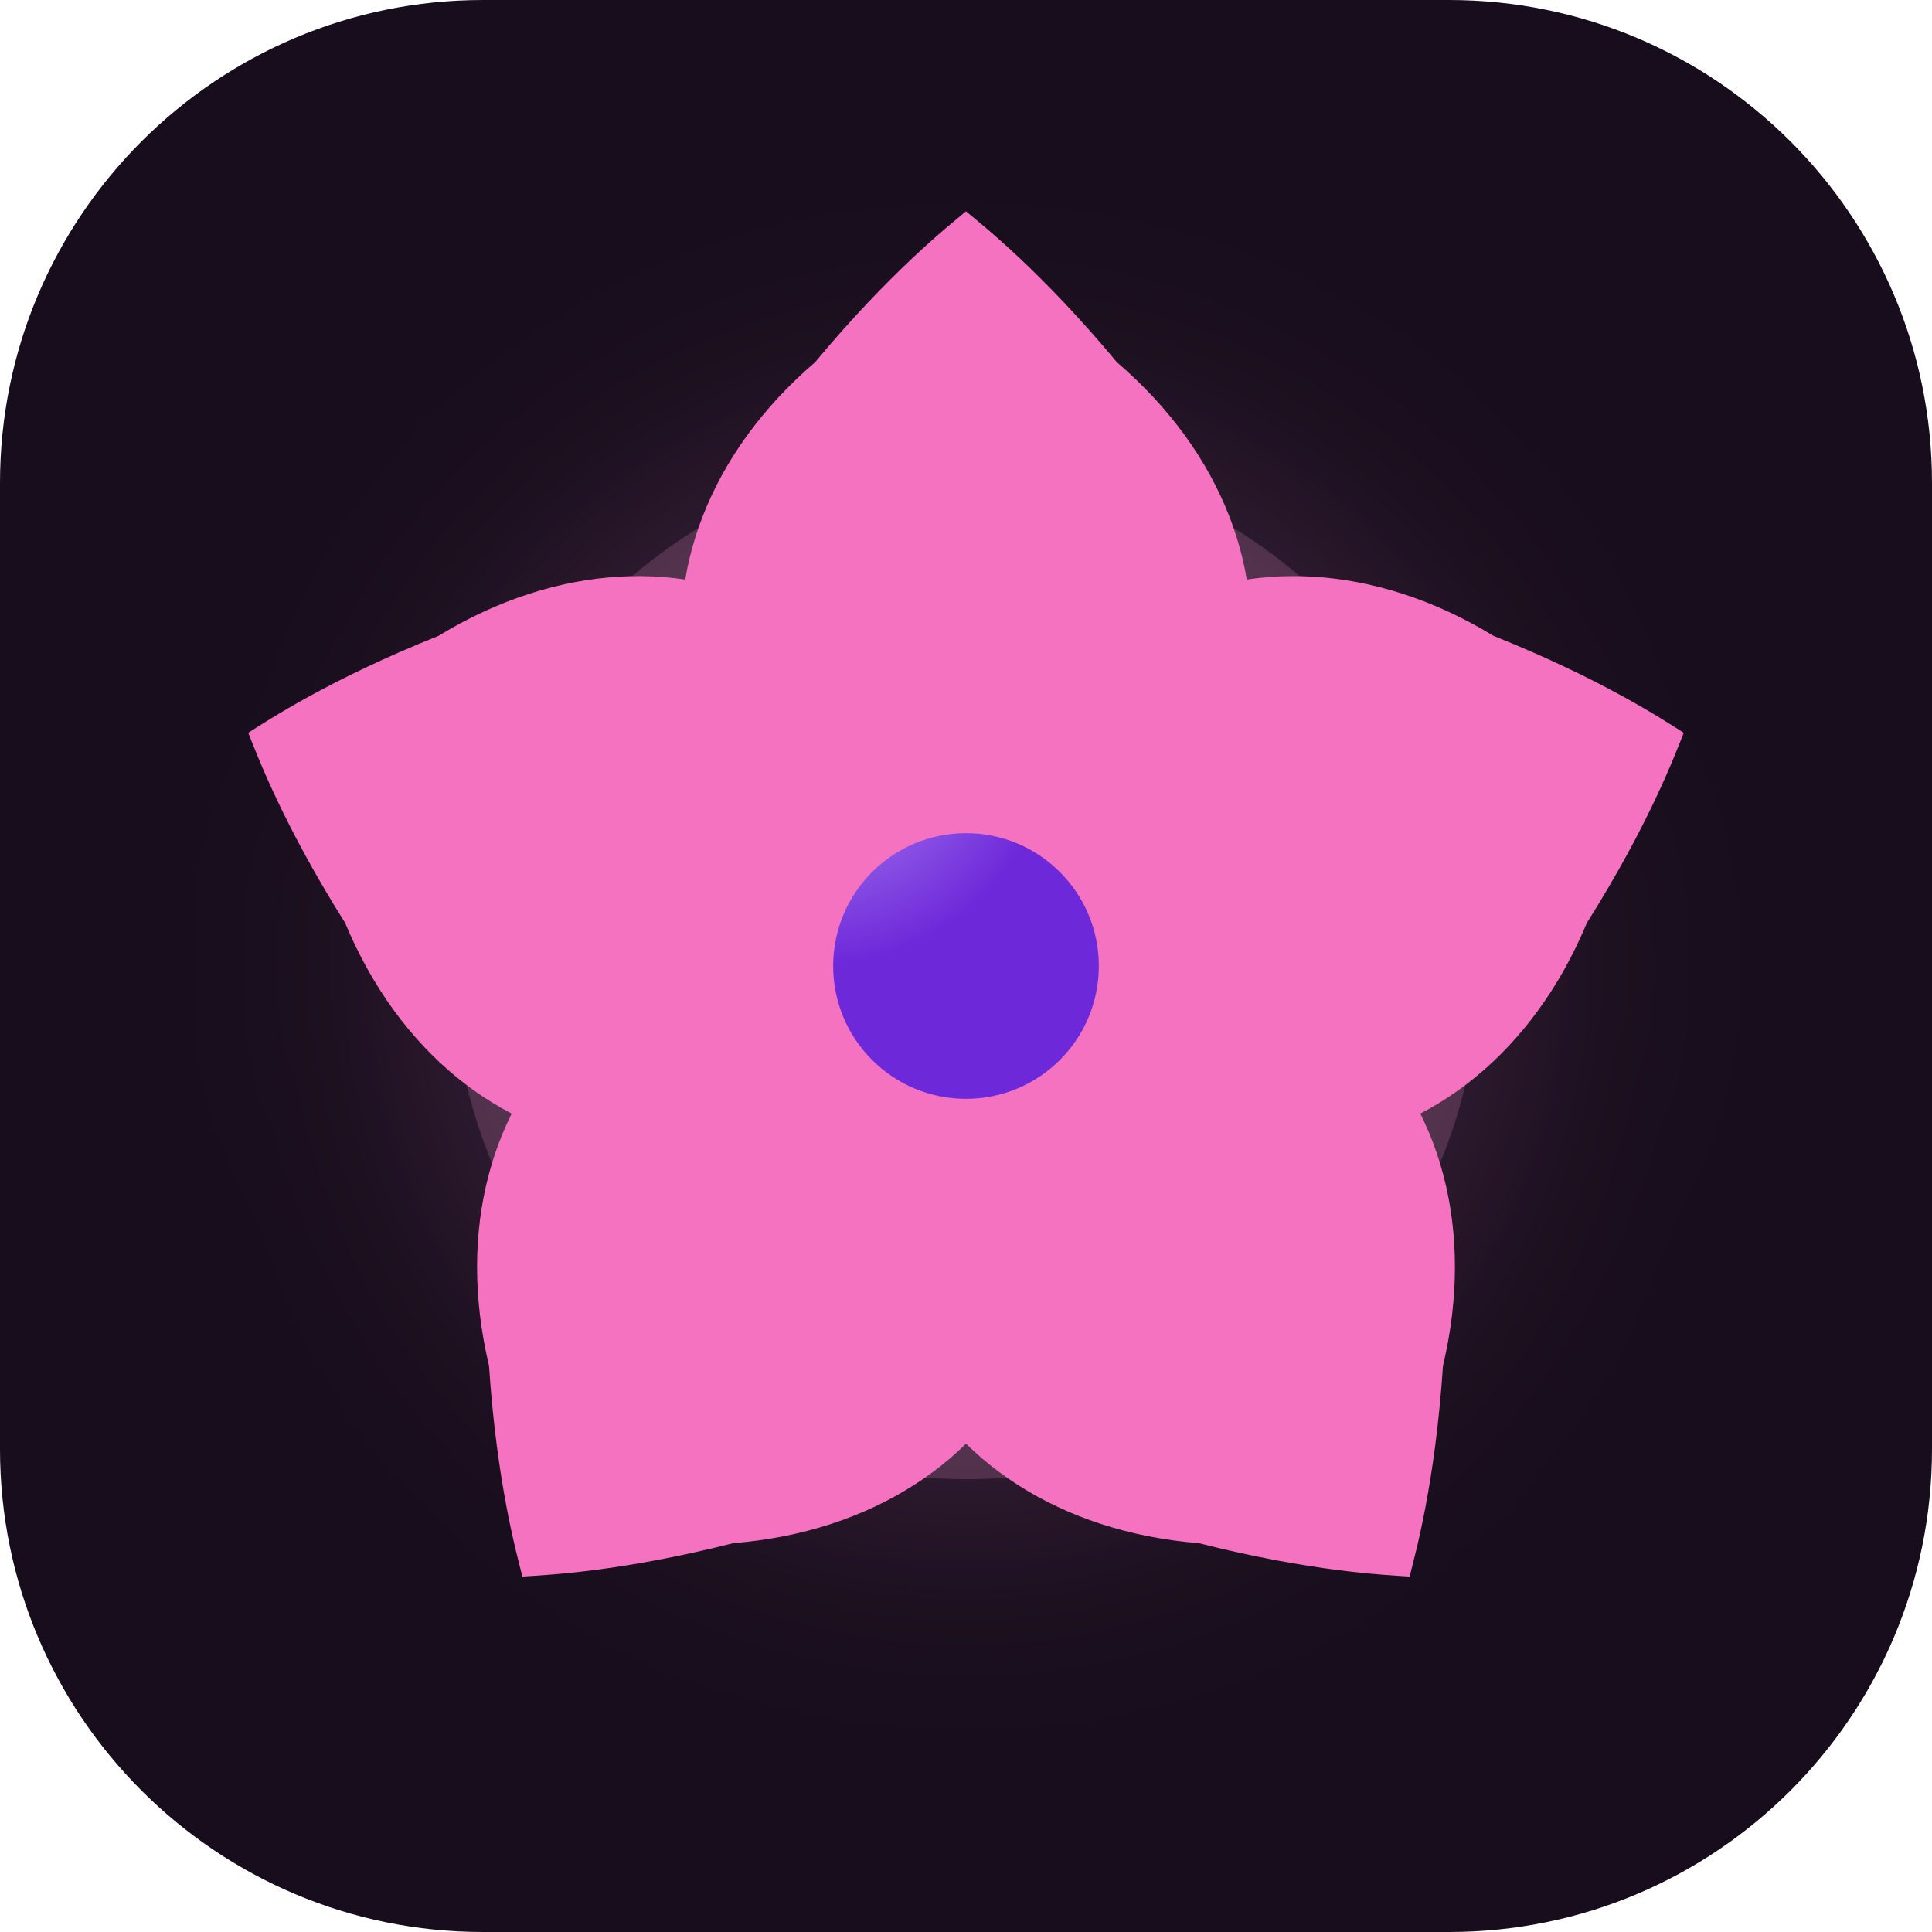
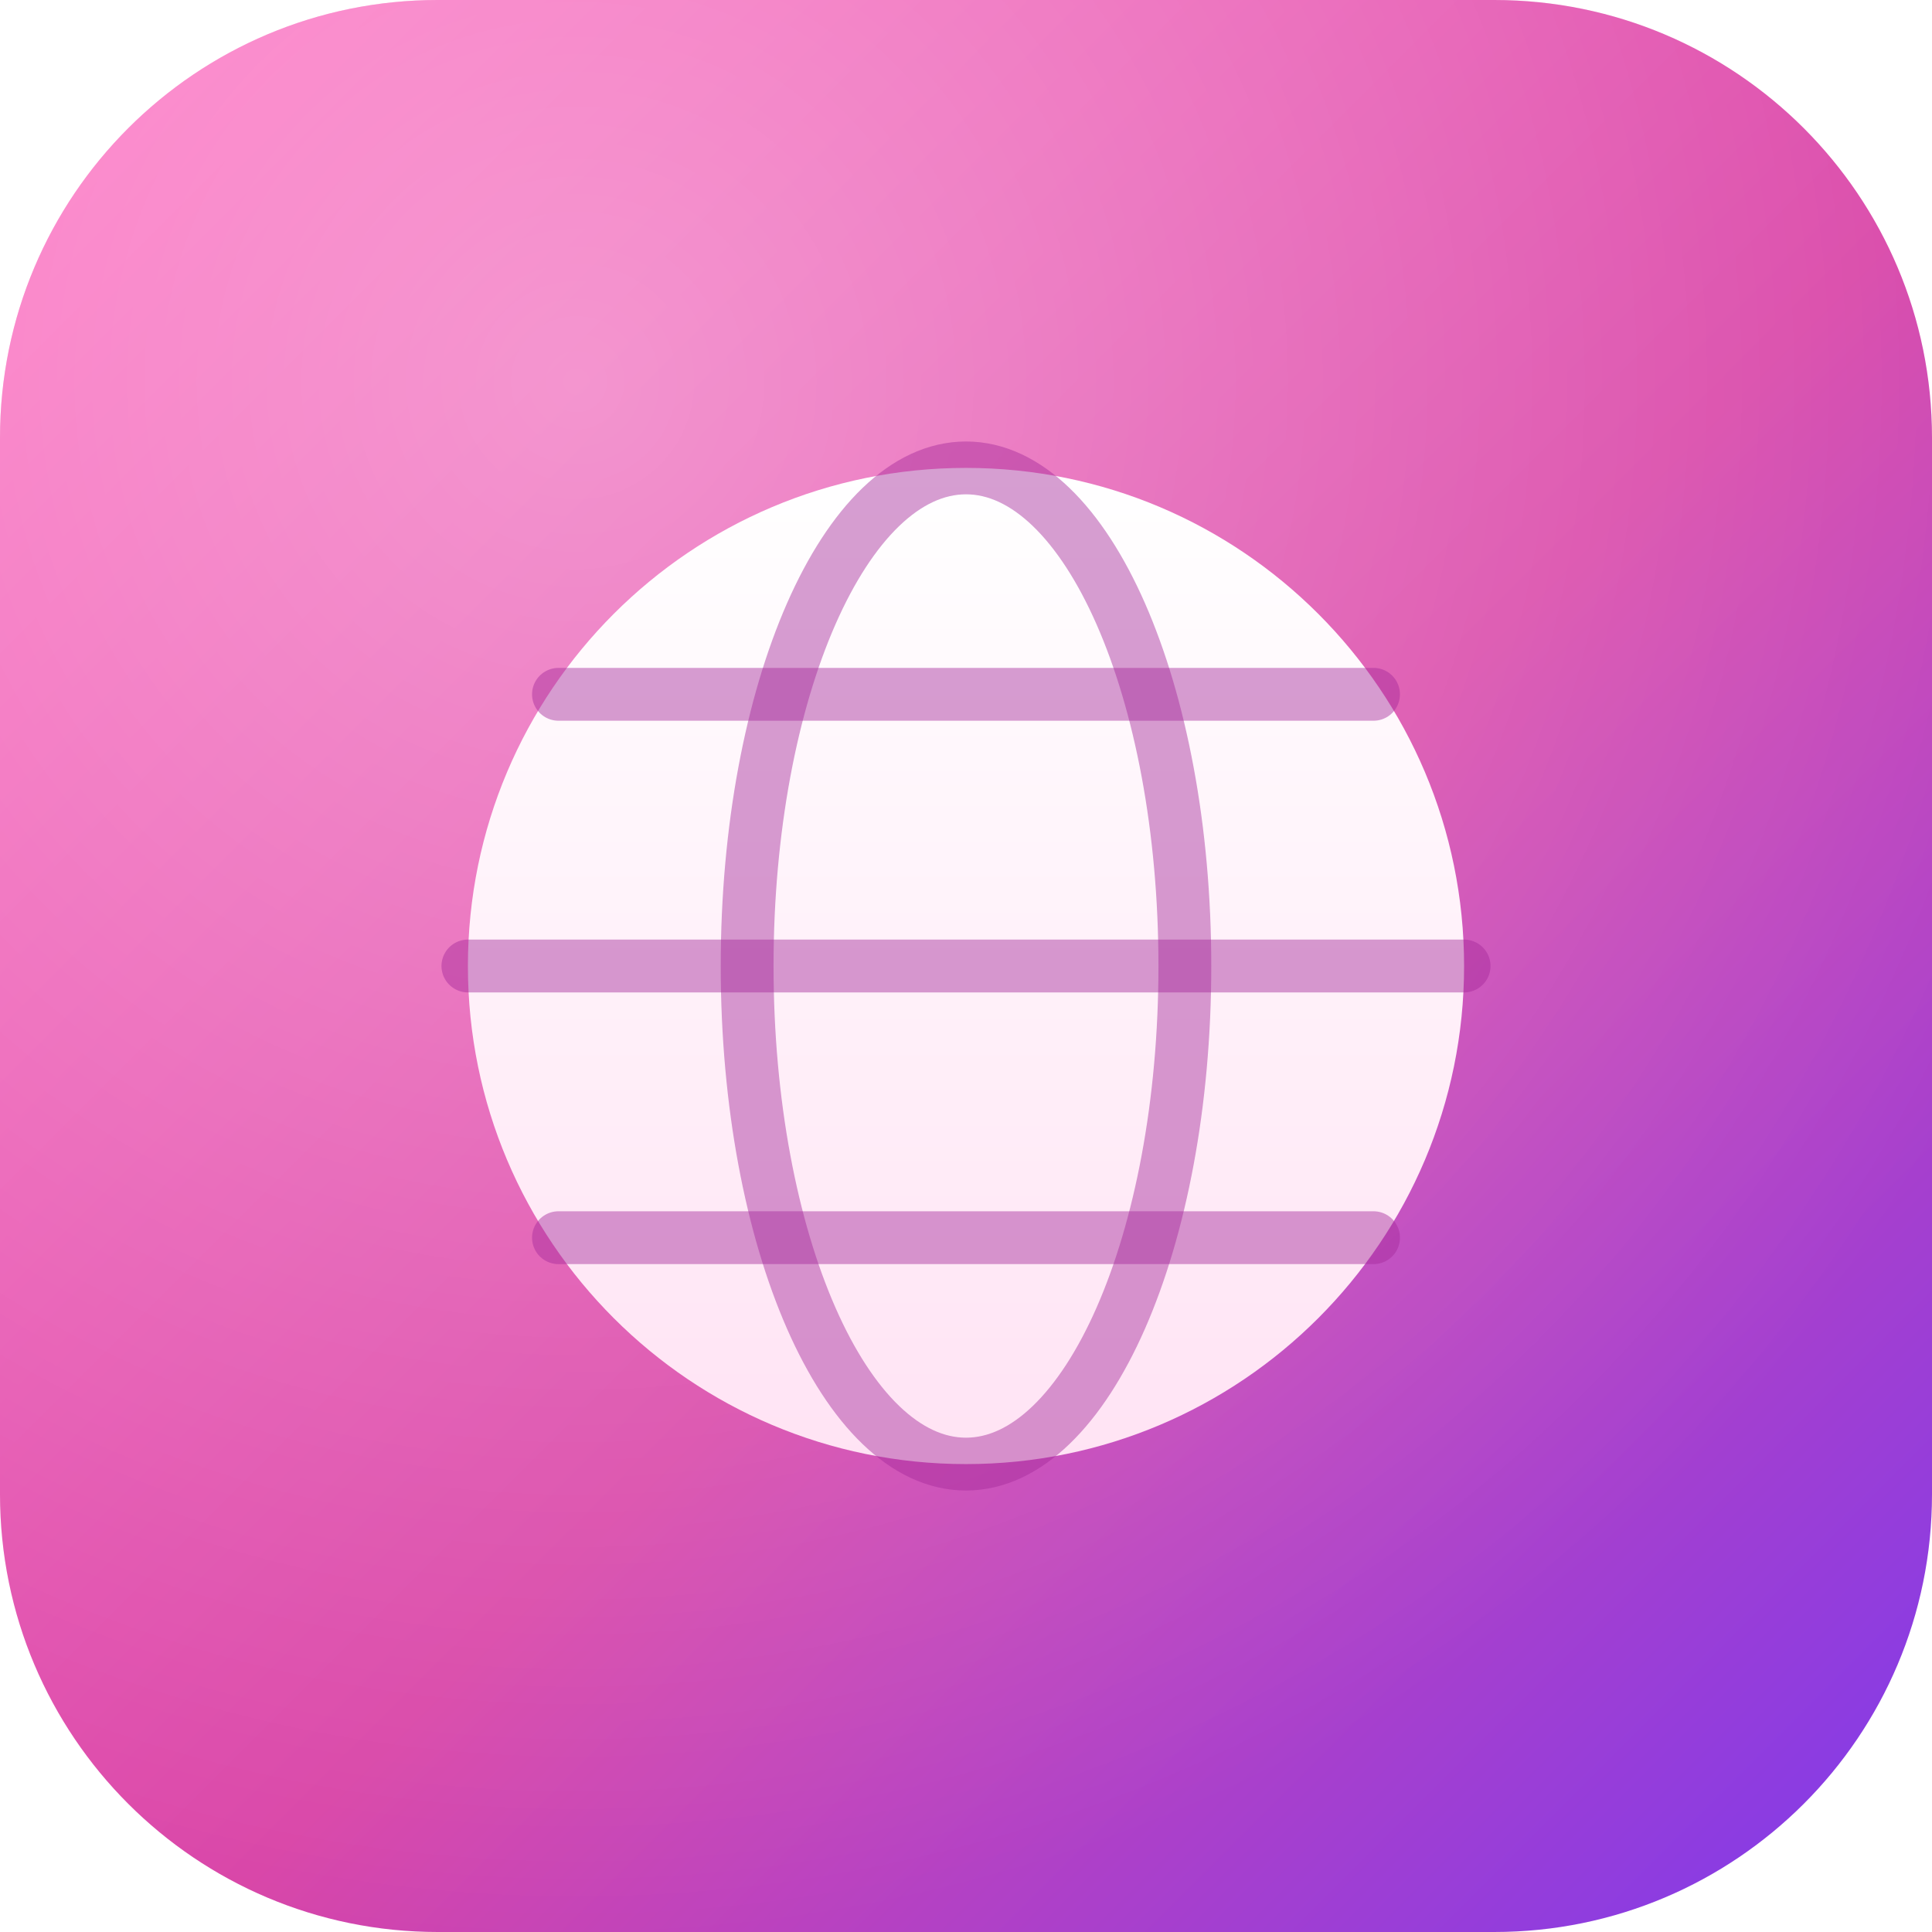
- <svg xmlns="http://www.w3.org/2000/svg" width="64" height="64" viewBox="0 0 64 64">
+ <svg xmlns="http://www.w3.org/2000/svg" viewBox="0 0 512 512">
  <defs>
-     <radialGradient id="petal" cx="32" cy="26" r="24" gradientUnits="userSpaceOnUse">
-       <stop offset="0%" stop-color="#FFE1F3" />
-       <stop offset="60%" stop-color="#FF9FD9" />
-       <stop offset="100%" stop-color="#F572C0" />
+     <linearGradient id="bg" x1="0" y1="0" x2="1" y2="1">
+       <stop offset="0" stop-color="#ff6ec0" />
+       <stop offset="0.55" stop-color="#d946a8" />
+       <stop offset="1" stop-color="#7c3aed" />
+     </linearGradient>
+     <linearGradient id="body" x1="0" y1="0" x2="0" y2="1">
+       <stop offset="0" stop-color="#ffffff" />
+       <stop offset="1" stop-color="#ffe3f4" />
+     </linearGradient>
+     <radialGradient id="shine" cx="0.3" cy="0.2" r="0.8">
+       <stop offset="0" stop-color="#fff" stop-opacity="0.35" />
+       <stop offset="1" stop-color="#fff" stop-opacity="0" />
    </radialGradient>
-     <radialGradient id="core" cx="27" cy="24" r="8" gradientUnits="userSpaceOnUse">
-       <stop offset="0%" stop-color="#B794F6" />
-       <stop offset="100%" stop-color="#6D28D9" />
-     </radialGradient>
-     <filter id="glow" x="-60%" y="-60%" width="220%" height="220%">
-       <feGaussianBlur stdDeviation="4.5" result="blur" />
-       <feMerge>
-         <feMergeNode in="blur" />
-         <feMergeNode in="SourceGraphic" />
-       </feMerge>
-     </filter>
  </defs>
-   <rect width="64" height="64" rx="16" fill="#170D1C" />
-   <g opacity="0.55" filter="url(#glow)">
-     <circle cx="32" cy="32" r="17" fill="#FF9FD9" opacity="0.35" />
+   <rect width="512" height="512" rx="116" fill="url(#bg)" />
+   <rect width="512" height="512" rx="116" fill="url(#shine)" />
+   <g transform="translate(256 256) scale(1) translate(-256 -256)">
+     <circle cx="256" cy="256" r="132" fill="url(#body)" />
+     <ellipse cx="256" cy="256" rx="58" ry="132" fill="none" stroke="#a3279a" stroke-width="14" opacity=".45" />
+     <path d="M124 256h264M148 184h216M148 328h216" fill="none" stroke="#a3279a" stroke-width="14" stroke-linecap="round" opacity=".45" />
  </g>
-   <g transform="translate(32,32)" fill="url(#petal)">
-     <path d="M0,0 C-11,-4 -12,-14 -5,-20 C-2.5,-23 -0.6,-24.5 0,-25 C0.6,-24.5 2.5,-23 5,-20 C12,-14 11,-4 0,0 Z" />
-     <path d="M0,0 C-11,-4 -12,-14 -5,-20 C-2.5,-23 -0.6,-24.5 0,-25 C0.6,-24.5 2.5,-23 5,-20 C12,-14 11,-4 0,0 Z" transform="rotate(72)" />
-     <path d="M0,0 C-11,-4 -12,-14 -5,-20 C-2.5,-23 -0.6,-24.5 0,-25 C0.6,-24.5 2.5,-23 5,-20 C12,-14 11,-4 0,0 Z" transform="rotate(144)" />
-     <path d="M0,0 C-11,-4 -12,-14 -5,-20 C-2.5,-23 -0.6,-24.5 0,-25 C0.6,-24.5 2.5,-23 5,-20 C12,-14 11,-4 0,0 Z" transform="rotate(216)" />
-     <path d="M0,0 C-11,-4 -12,-14 -5,-20 C-2.5,-23 -0.6,-24.5 0,-25 C0.6,-24.5 2.5,-23 5,-20 C12,-14 11,-4 0,0 Z" transform="rotate(288)" />
-   </g>
-   <circle cx="32" cy="32" r="4.4" fill="url(#core)" />
</svg>
